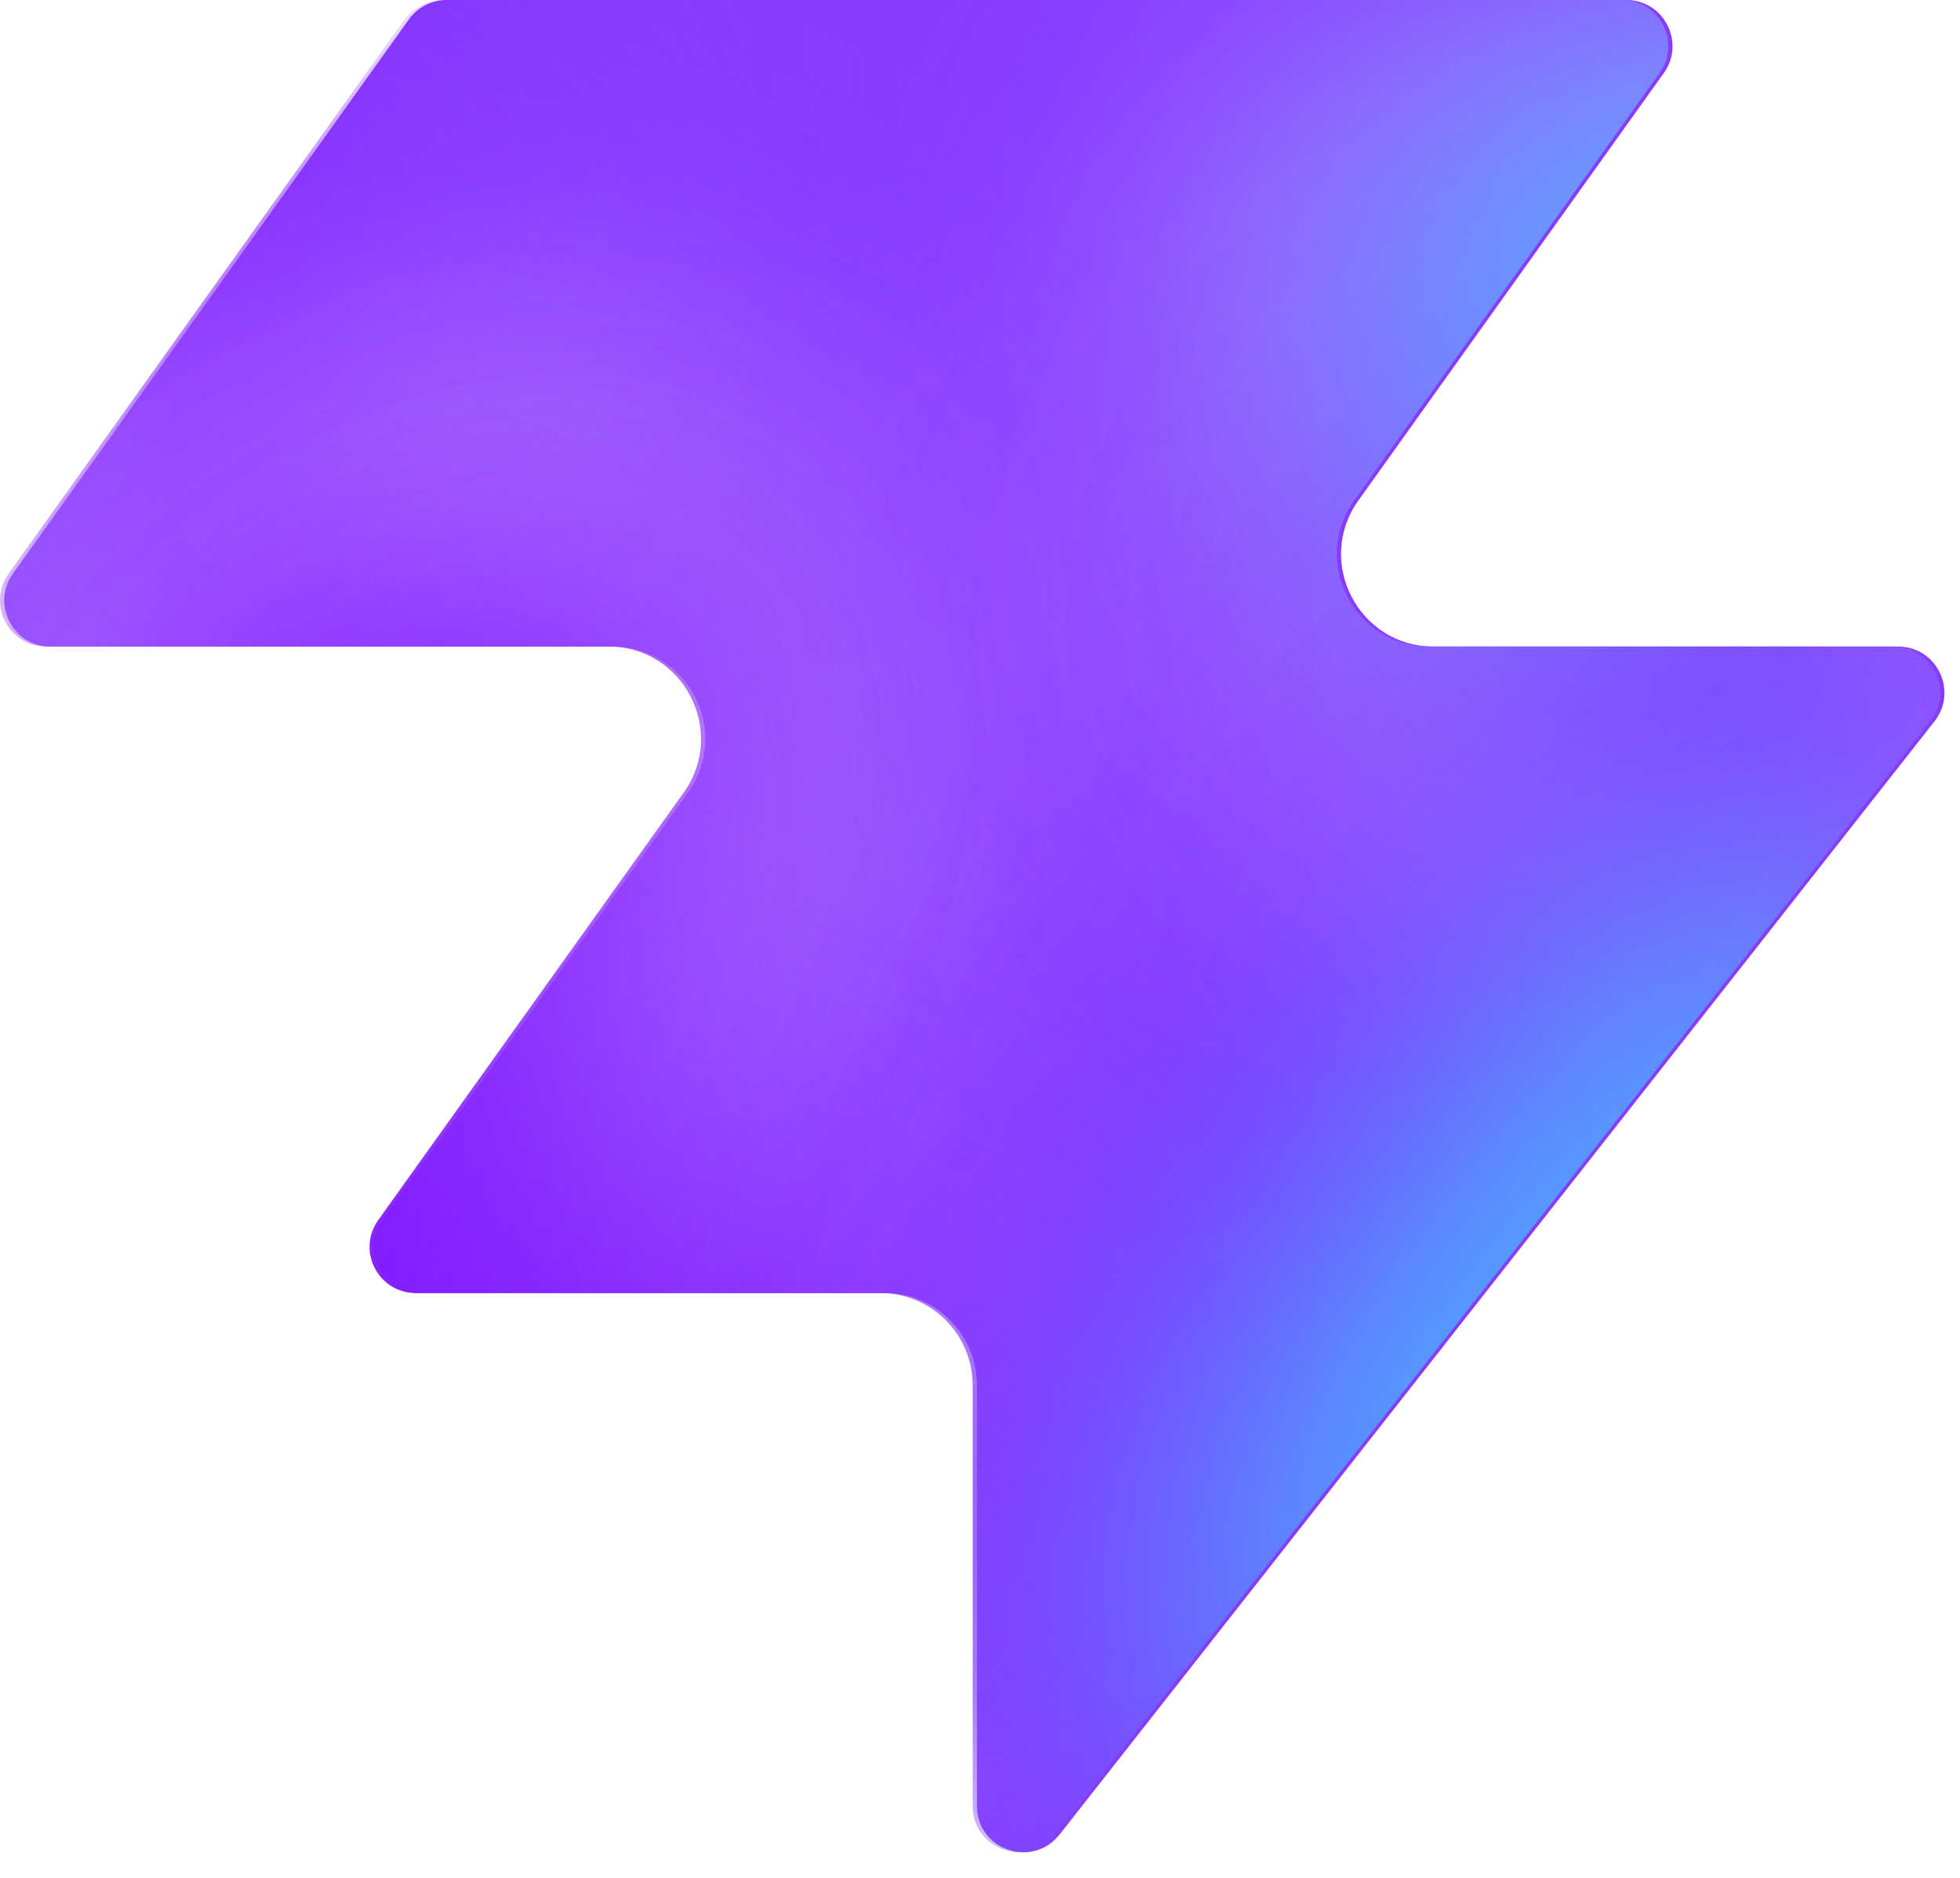
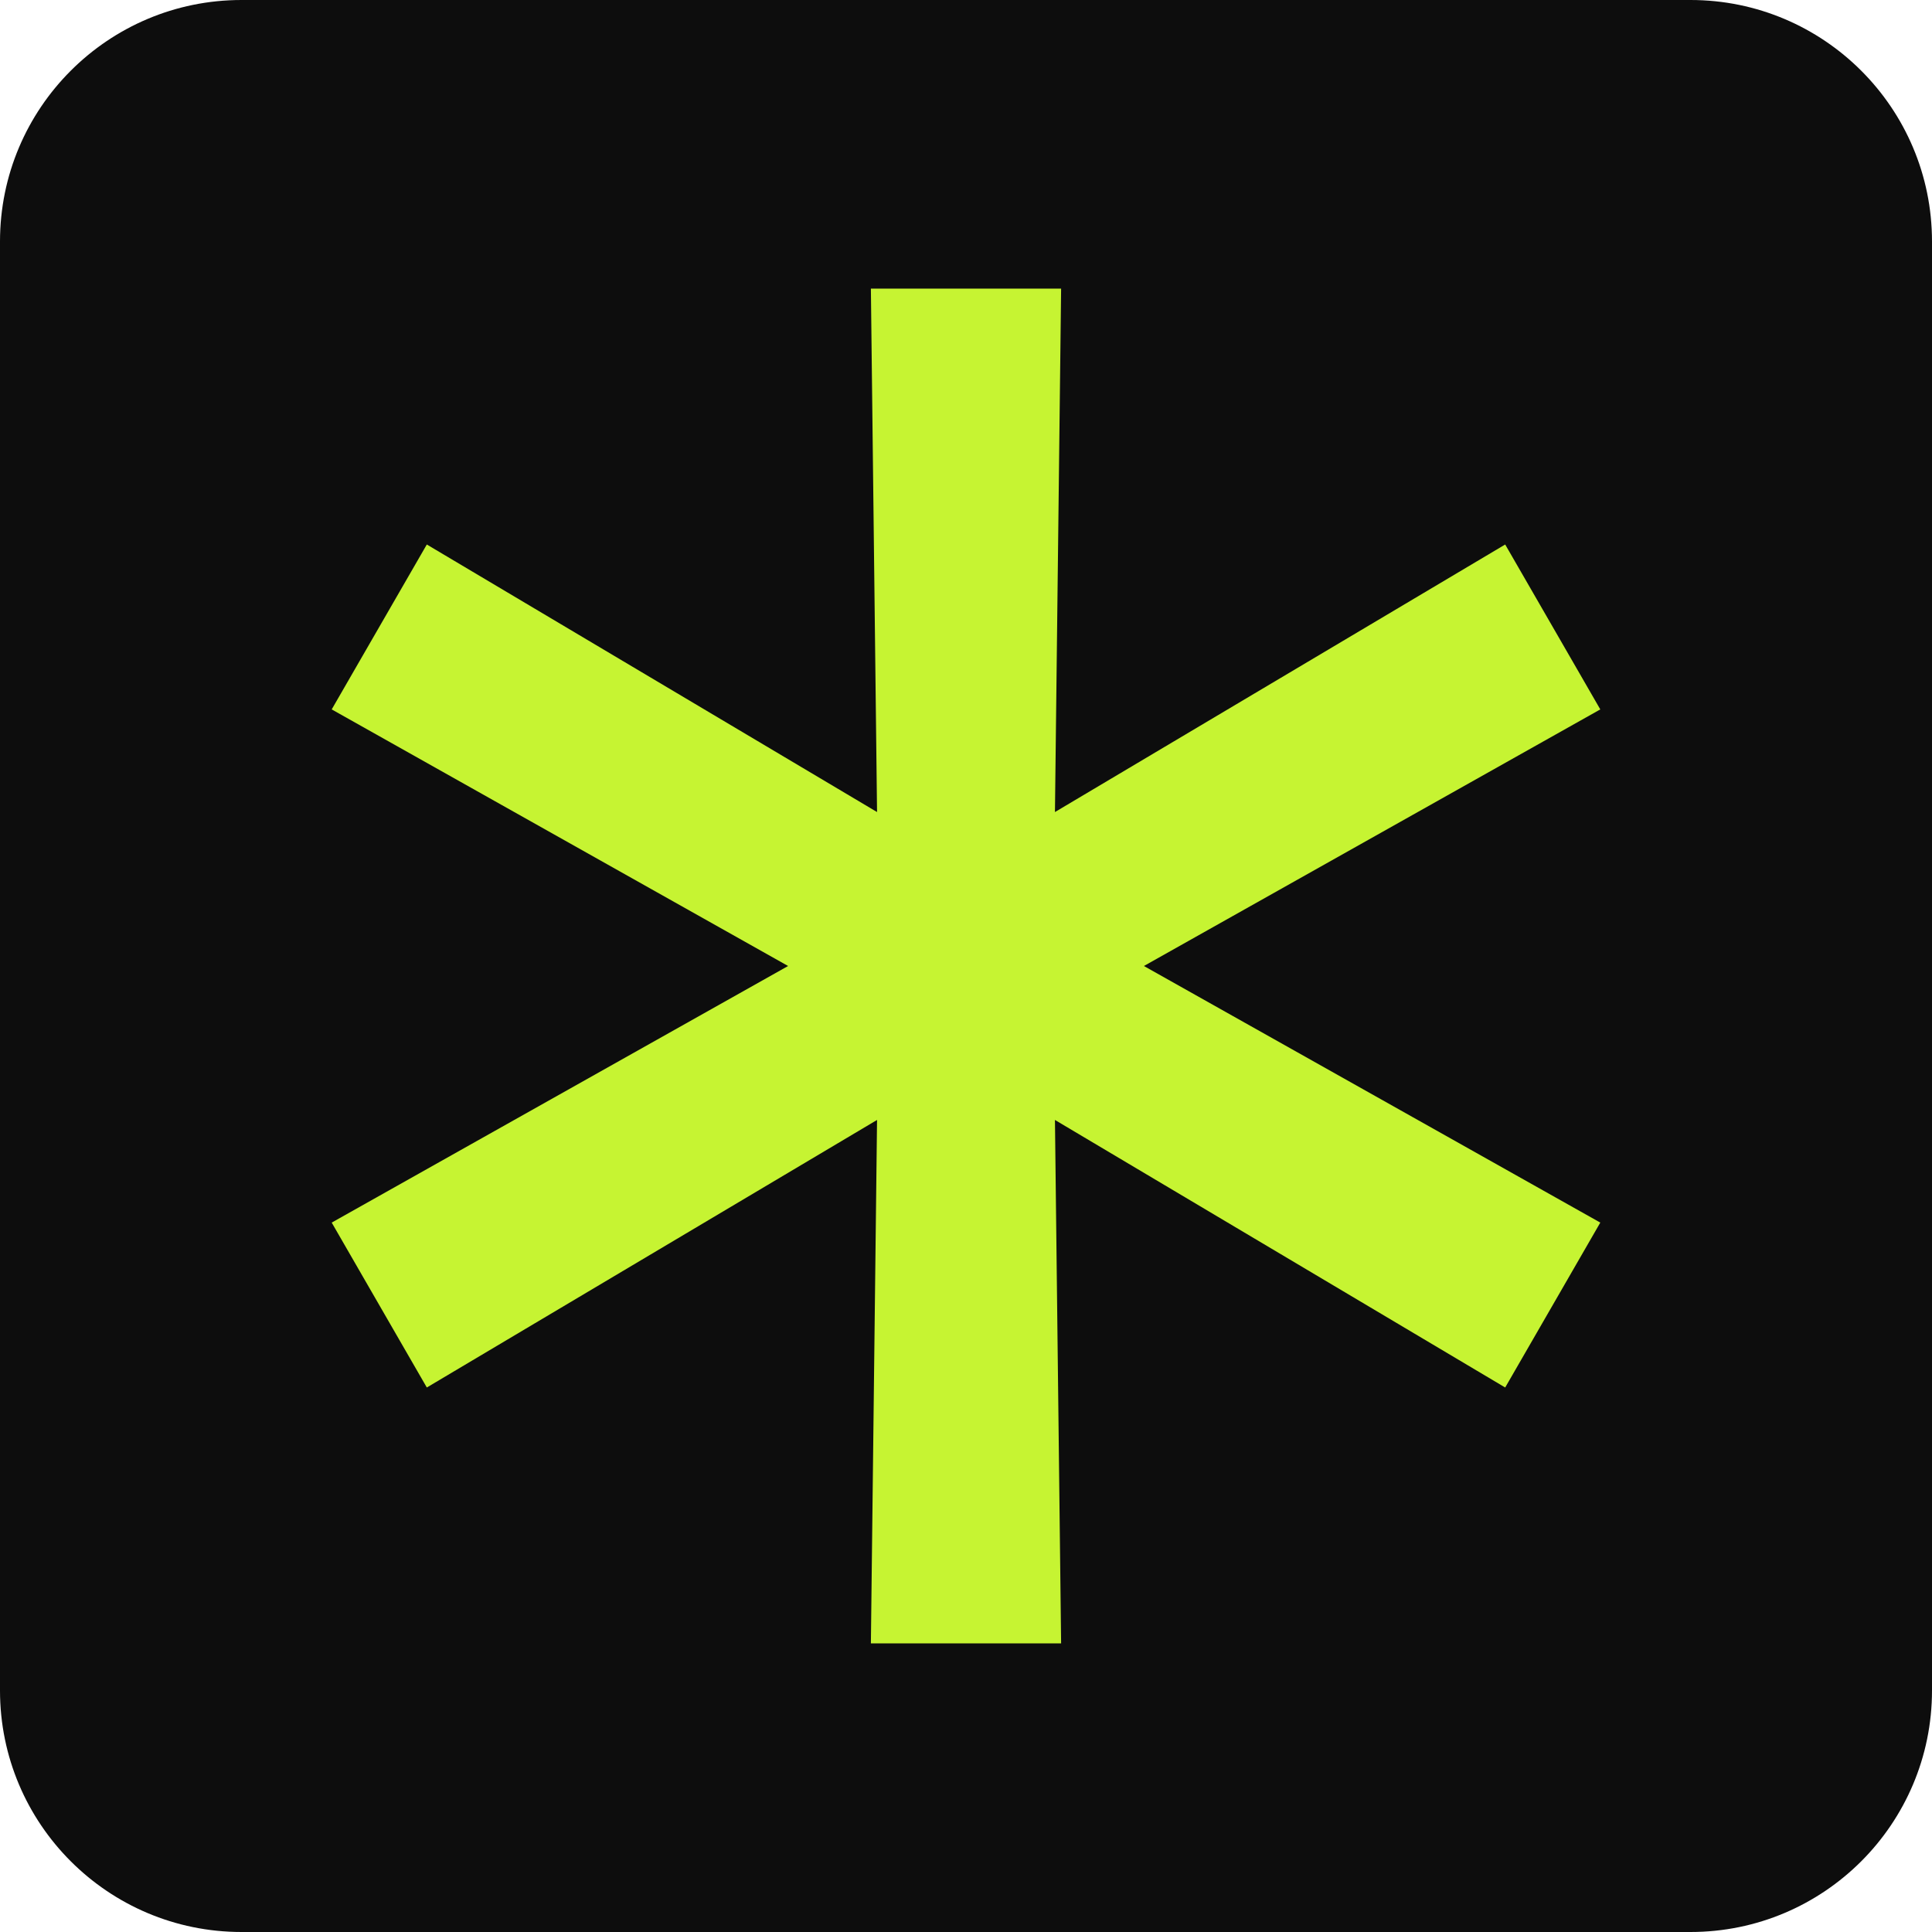
- <svg xmlns="http://www.w3.org/2000/svg" width="48" height="46" fill="none" viewBox="0 0 48 46">
-   <path fill="#863bff" d="M25.946 44.938c-.664.845-2.021.375-2.021-.698V33.937a2.26 2.26 0 0 0-2.262-2.262H10.287c-.92 0-1.456-1.04-.92-1.788l7.48-10.471c1.07-1.497 0-3.578-1.842-3.578H1.237c-.92 0-1.456-1.04-.92-1.788L10.013.474c.214-.297.556-.474.92-.474h28.894c.92 0 1.456 1.04.92 1.788l-7.48 10.471c-1.07 1.498 0 3.579 1.842 3.579h11.377c.943 0 1.473 1.088.89 1.83L25.947 44.94z" style="fill:#863bff;fill:color(display-p3 .525 .23 1);fill-opacity:1" />
-   <mask id="a" width="48" height="46" x="0" y="0" maskUnits="userSpaceOnUse" style="mask-type:alpha">
-     <path fill="#000" d="M25.842 44.938c-.664.844-2.021.375-2.021-.698V33.937a2.26 2.26 0 0 0-2.262-2.262H10.183c-.92 0-1.456-1.04-.92-1.788l7.48-10.471c1.07-1.498 0-3.579-1.842-3.579H1.133c-.92 0-1.456-1.04-.92-1.787L9.91.473c.214-.297.556-.474.92-.474h28.894c.92 0 1.456 1.04.92 1.788l-7.48 10.471c-1.07 1.498 0 3.578 1.842 3.578h11.377c.943 0 1.473 1.088.89 1.832L25.843 44.94z" style="fill:#000;fill-opacity:1" />
-   </mask>
-   <g mask="url(#a)">
-     <g filter="url(#b)">
-       <ellipse cx="5.508" cy="14.704" fill="#ede6ff" rx="5.508" ry="14.704" style="fill:#ede6ff;fill:color(display-p3 .927 .903 1);fill-opacity:1" transform="matrix(.00324 1 1 -.00324 -4.47 31.516)" />
-     </g>
-     <g filter="url(#c)">
-       <ellipse cx="10.399" cy="29.851" fill="#ede6ff" rx="10.399" ry="29.851" style="fill:#ede6ff;fill:color(display-p3 .927 .903 1);fill-opacity:1" transform="matrix(.00324 1 1 -.00324 -39.328 7.883)" />
-     </g>
-     <g filter="url(#d)">
-       <ellipse cx="5.508" cy="30.487" fill="#7e14ff" rx="5.508" ry="30.487" style="fill:#7e14ff;fill:color(display-p3 .492 .077 1);fill-opacity:1" transform="rotate(89.814 -25.913 -14.639)scale(1 -1)" />
-     </g>
-     <g filter="url(#e)">
-       <ellipse cx="5.508" cy="30.599" fill="#7e14ff" rx="5.508" ry="30.599" style="fill:#7e14ff;fill:color(display-p3 .492 .077 1);fill-opacity:1" transform="rotate(89.814 -32.644 -3.334)scale(1 -1)" />
-     </g>
-     <g filter="url(#f)">
-       <ellipse cx="5.508" cy="30.599" fill="#7e14ff" rx="5.508" ry="30.599" style="fill:#7e14ff;fill:color(display-p3 .492 .077 1);fill-opacity:1" transform="matrix(.00324 1 1 -.00324 -34.34 30.47)" />
-     </g>
-     <g filter="url(#g)">
-       <ellipse cx="14.072" cy="22.078" fill="#ede6ff" rx="14.072" ry="22.078" style="fill:#ede6ff;fill:color(display-p3 .927 .903 1);fill-opacity:1" transform="rotate(93.35 24.506 48.493)scale(-1 1)" />
-     </g>
-     <g filter="url(#h)">
-       <ellipse cx="3.47" cy="21.501" fill="#7e14ff" rx="3.47" ry="21.501" style="fill:#7e14ff;fill:color(display-p3 .492 .077 1);fill-opacity:1" transform="rotate(89.009 28.708 47.59)scale(-1 1)" />
-     </g>
-     <g filter="url(#i)">
-       <ellipse cx="3.47" cy="21.501" fill="#7e14ff" rx="3.47" ry="21.501" style="fill:#7e14ff;fill:color(display-p3 .492 .077 1);fill-opacity:1" transform="rotate(89.009 28.708 47.59)scale(-1 1)" />
-     </g>
-     <g filter="url(#j)">
-       <ellipse cx=".387" cy="8.972" fill="#7e14ff" rx="4.407" ry="29.108" style="fill:#7e14ff;fill:color(display-p3 .492 .077 1);fill-opacity:1" transform="rotate(39.51 .387 8.972)" />
-     </g>
-     <g filter="url(#k)">
-       <ellipse cx="47.523" cy="-6.092" fill="#7e14ff" rx="4.407" ry="29.108" style="fill:#7e14ff;fill:color(display-p3 .492 .077 1);fill-opacity:1" transform="rotate(37.892 47.523 -6.092)" />
-     </g>
-     <g filter="url(#l)">
-       <ellipse cx="41.412" cy="6.333" fill="#47bfff" rx="5.971" ry="9.665" style="fill:#47bfff;fill:color(display-p3 .28 .748 1);fill-opacity:1" transform="rotate(37.892 41.412 6.333)" />
-     </g>
-     <g filter="url(#m)">
-       <ellipse cx="-1.879" cy="38.332" fill="#7e14ff" rx="4.407" ry="29.108" style="fill:#7e14ff;fill:color(display-p3 .492 .077 1);fill-opacity:1" transform="rotate(37.892 -1.88 38.332)" />
-     </g>
-     <g filter="url(#n)">
-       <ellipse cx="-1.879" cy="38.332" fill="#7e14ff" rx="4.407" ry="29.108" style="fill:#7e14ff;fill:color(display-p3 .492 .077 1);fill-opacity:1" transform="rotate(37.892 -1.88 38.332)" />
-     </g>
-     <g filter="url(#o)">
-       <ellipse cx="35.651" cy="29.907" fill="#7e14ff" rx="4.407" ry="29.108" style="fill:#7e14ff;fill:color(display-p3 .492 .077 1);fill-opacity:1" transform="rotate(37.892 35.651 29.907)" />
-     </g>
-     <g filter="url(#p)">
-       <ellipse cx="38.418" cy="32.4" fill="#47bfff" rx="5.971" ry="15.297" style="fill:#47bfff;fill:color(display-p3 .28 .748 1);fill-opacity:1" transform="rotate(37.892 38.418 32.4)" />
-     </g>
+ <svg xmlns="http://www.w3.org/2000/svg" width="48" height="48" viewBox="0 0 48 48">
+   <rect width="48" height="48" rx="6" fill="#0d0d0d" />
+   <g transform="translate(24 24) scale(0.17)">
+     <polygon fill="#c6f432" points="-13.9,-99.0 13.9,-99.0 13.0,-22.5 78.8,-61.6 92.7,-37.5 26.0,0.0 92.7,37.5 78.8,61.6 13.0,22.5 13.9,99.0 -13.9,99.0 -13.0,22.5 -78.8,61.6 -92.7,37.5 -26.0,0.0 -92.7,-37.5 -78.8,-61.6 -13.0,-22.5" />
  </g>
-   <defs>
-     <filter id="b" width="60.045" height="41.654" x="-19.77" y="16.149" color-interpolation-filters="sRGB" filterUnits="userSpaceOnUse">
-       <feFlood flood-opacity="0" result="BackgroundImageFix" />
-       <feBlend in="SourceGraphic" in2="BackgroundImageFix" result="shape" />
-       <feGaussianBlur result="effect1_foregroundBlur_2002_17158" stdDeviation="7.659" />
-     </filter>
-     <filter id="c" width="90.34" height="51.437" x="-54.613" y="-7.533" color-interpolation-filters="sRGB" filterUnits="userSpaceOnUse">
-       <feFlood flood-opacity="0" result="BackgroundImageFix" />
-       <feBlend in="SourceGraphic" in2="BackgroundImageFix" result="shape" />
-       <feGaussianBlur result="effect1_foregroundBlur_2002_17158" stdDeviation="7.659" />
-     </filter>
-     <filter id="d" width="79.355" height="29.4" x="-49.64" y="2.03" color-interpolation-filters="sRGB" filterUnits="userSpaceOnUse">
-       <feFlood flood-opacity="0" result="BackgroundImageFix" />
-       <feBlend in="SourceGraphic" in2="BackgroundImageFix" result="shape" />
-       <feGaussianBlur result="effect1_foregroundBlur_2002_17158" stdDeviation="4.596" />
-     </filter>
-     <filter id="e" width="79.579" height="29.4" x="-45.045" y="20.029" color-interpolation-filters="sRGB" filterUnits="userSpaceOnUse">
-       <feFlood flood-opacity="0" result="BackgroundImageFix" />
-       <feBlend in="SourceGraphic" in2="BackgroundImageFix" result="shape" />
-       <feGaussianBlur result="effect1_foregroundBlur_2002_17158" stdDeviation="4.596" />
-     </filter>
-     <filter id="f" width="79.579" height="29.4" x="-43.513" y="21.178" color-interpolation-filters="sRGB" filterUnits="userSpaceOnUse">
-       <feFlood flood-opacity="0" result="BackgroundImageFix" />
-       <feBlend in="SourceGraphic" in2="BackgroundImageFix" result="shape" />
-       <feGaussianBlur result="effect1_foregroundBlur_2002_17158" stdDeviation="4.596" />
-     </filter>
-     <filter id="g" width="74.749" height="58.852" x="15.756" y="-17.901" color-interpolation-filters="sRGB" filterUnits="userSpaceOnUse">
-       <feFlood flood-opacity="0" result="BackgroundImageFix" />
-       <feBlend in="SourceGraphic" in2="BackgroundImageFix" result="shape" />
-       <feGaussianBlur result="effect1_foregroundBlur_2002_17158" stdDeviation="7.659" />
-     </filter>
-     <filter id="h" width="61.377" height="25.362" x="23.548" y="2.284" color-interpolation-filters="sRGB" filterUnits="userSpaceOnUse">
-       <feFlood flood-opacity="0" result="BackgroundImageFix" />
-       <feBlend in="SourceGraphic" in2="BackgroundImageFix" result="shape" />
-       <feGaussianBlur result="effect1_foregroundBlur_2002_17158" stdDeviation="4.596" />
-     </filter>
-     <filter id="i" width="61.377" height="25.362" x="23.548" y="2.284" color-interpolation-filters="sRGB" filterUnits="userSpaceOnUse">
-       <feFlood flood-opacity="0" result="BackgroundImageFix" />
-       <feBlend in="SourceGraphic" in2="BackgroundImageFix" result="shape" />
-       <feGaussianBlur result="effect1_foregroundBlur_2002_17158" stdDeviation="4.596" />
-     </filter>
-     <filter id="j" width="56.045" height="63.649" x="-27.636" y="-22.853" color-interpolation-filters="sRGB" filterUnits="userSpaceOnUse">
-       <feFlood flood-opacity="0" result="BackgroundImageFix" />
-       <feBlend in="SourceGraphic" in2="BackgroundImageFix" result="shape" />
-       <feGaussianBlur result="effect1_foregroundBlur_2002_17158" stdDeviation="4.596" />
-     </filter>
-     <filter id="k" width="54.814" height="64.646" x="20.116" y="-38.415" color-interpolation-filters="sRGB" filterUnits="userSpaceOnUse">
-       <feFlood flood-opacity="0" result="BackgroundImageFix" />
-       <feBlend in="SourceGraphic" in2="BackgroundImageFix" result="shape" />
-       <feGaussianBlur result="effect1_foregroundBlur_2002_17158" stdDeviation="4.596" />
-     </filter>
-     <filter id="l" width="33.541" height="35.313" x="24.641" y="-11.323" color-interpolation-filters="sRGB" filterUnits="userSpaceOnUse">
-       <feFlood flood-opacity="0" result="BackgroundImageFix" />
-       <feBlend in="SourceGraphic" in2="BackgroundImageFix" result="shape" />
-       <feGaussianBlur result="effect1_foregroundBlur_2002_17158" stdDeviation="4.596" />
-     </filter>
-     <filter id="m" width="54.814" height="64.646" x="-29.286" y="6.009" color-interpolation-filters="sRGB" filterUnits="userSpaceOnUse">
-       <feFlood flood-opacity="0" result="BackgroundImageFix" />
-       <feBlend in="SourceGraphic" in2="BackgroundImageFix" result="shape" />
-       <feGaussianBlur result="effect1_foregroundBlur_2002_17158" stdDeviation="4.596" />
-     </filter>
-     <filter id="n" width="54.814" height="64.646" x="-29.286" y="6.009" color-interpolation-filters="sRGB" filterUnits="userSpaceOnUse">
-       <feFlood flood-opacity="0" result="BackgroundImageFix" />
-       <feBlend in="SourceGraphic" in2="BackgroundImageFix" result="shape" />
-       <feGaussianBlur result="effect1_foregroundBlur_2002_17158" stdDeviation="4.596" />
-     </filter>
-     <filter id="o" width="54.814" height="64.646" x="8.244" y="-2.416" color-interpolation-filters="sRGB" filterUnits="userSpaceOnUse">
-       <feFlood flood-opacity="0" result="BackgroundImageFix" />
-       <feBlend in="SourceGraphic" in2="BackgroundImageFix" result="shape" />
-       <feGaussianBlur result="effect1_foregroundBlur_2002_17158" stdDeviation="4.596" />
-     </filter>
-     <filter id="p" width="39.409" height="43.623" x="18.713" y="10.588" color-interpolation-filters="sRGB" filterUnits="userSpaceOnUse">
-       <feFlood flood-opacity="0" result="BackgroundImageFix" />
-       <feBlend in="SourceGraphic" in2="BackgroundImageFix" result="shape" />
-       <feGaussianBlur result="effect1_foregroundBlur_2002_17158" stdDeviation="4.596" />
-     </filter>
-   </defs>
</svg>
